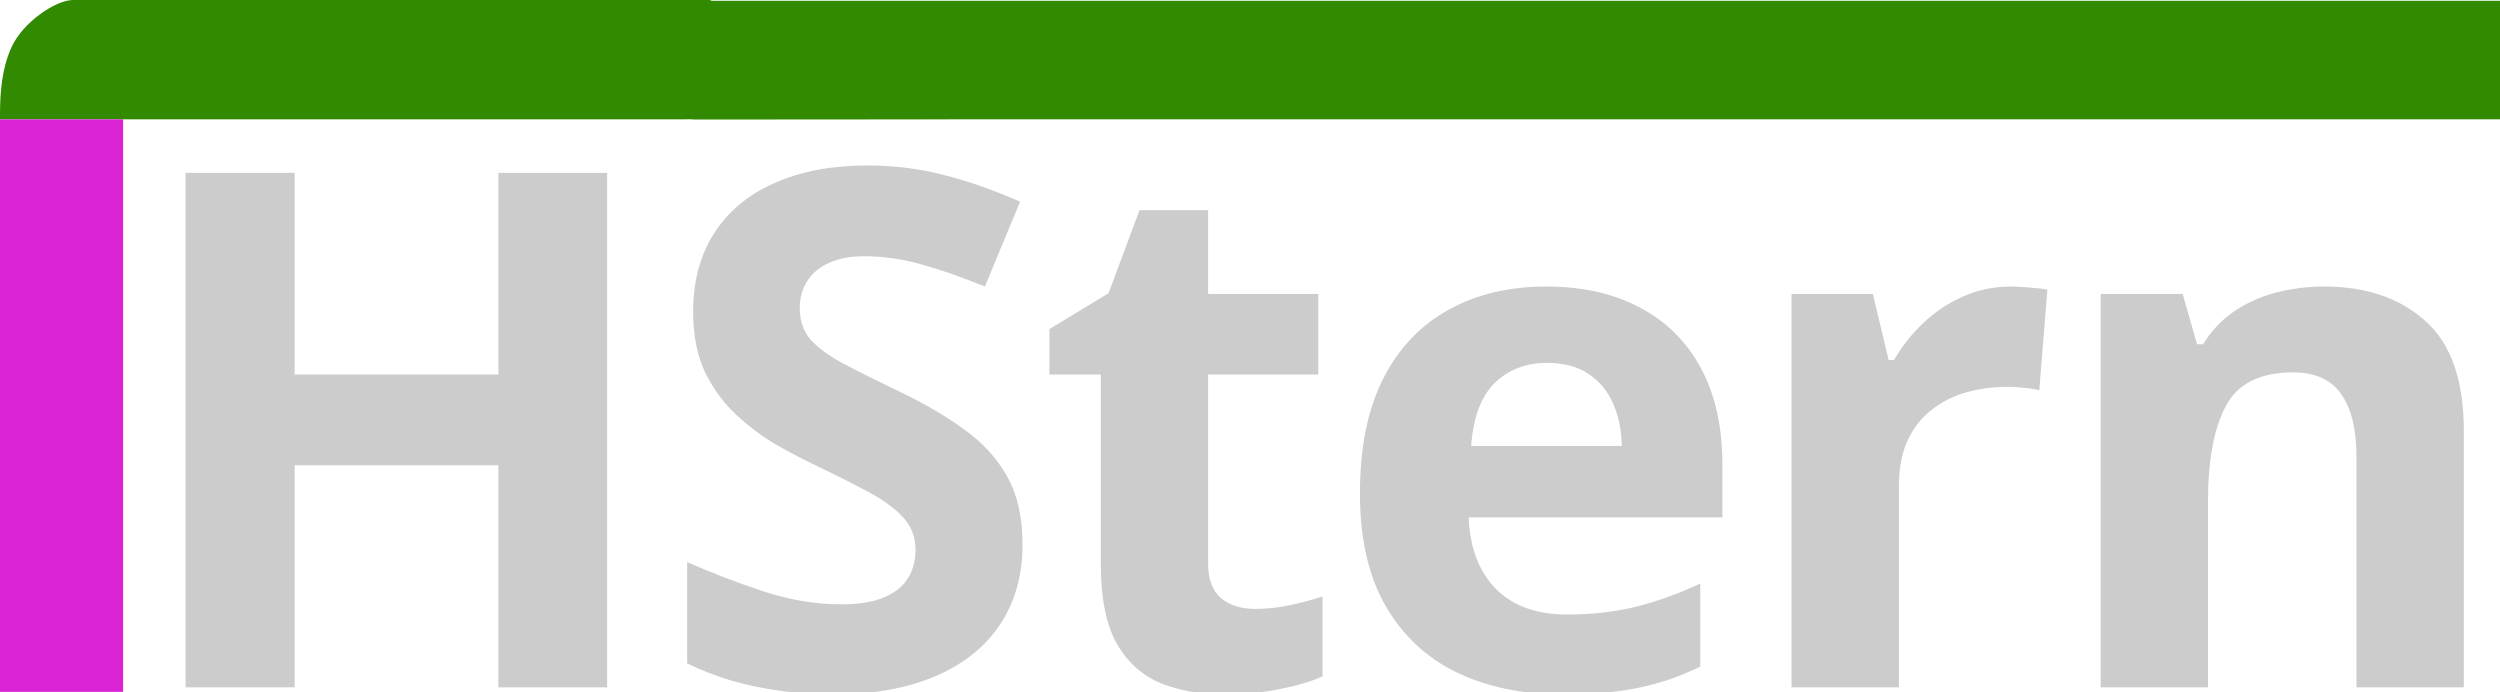
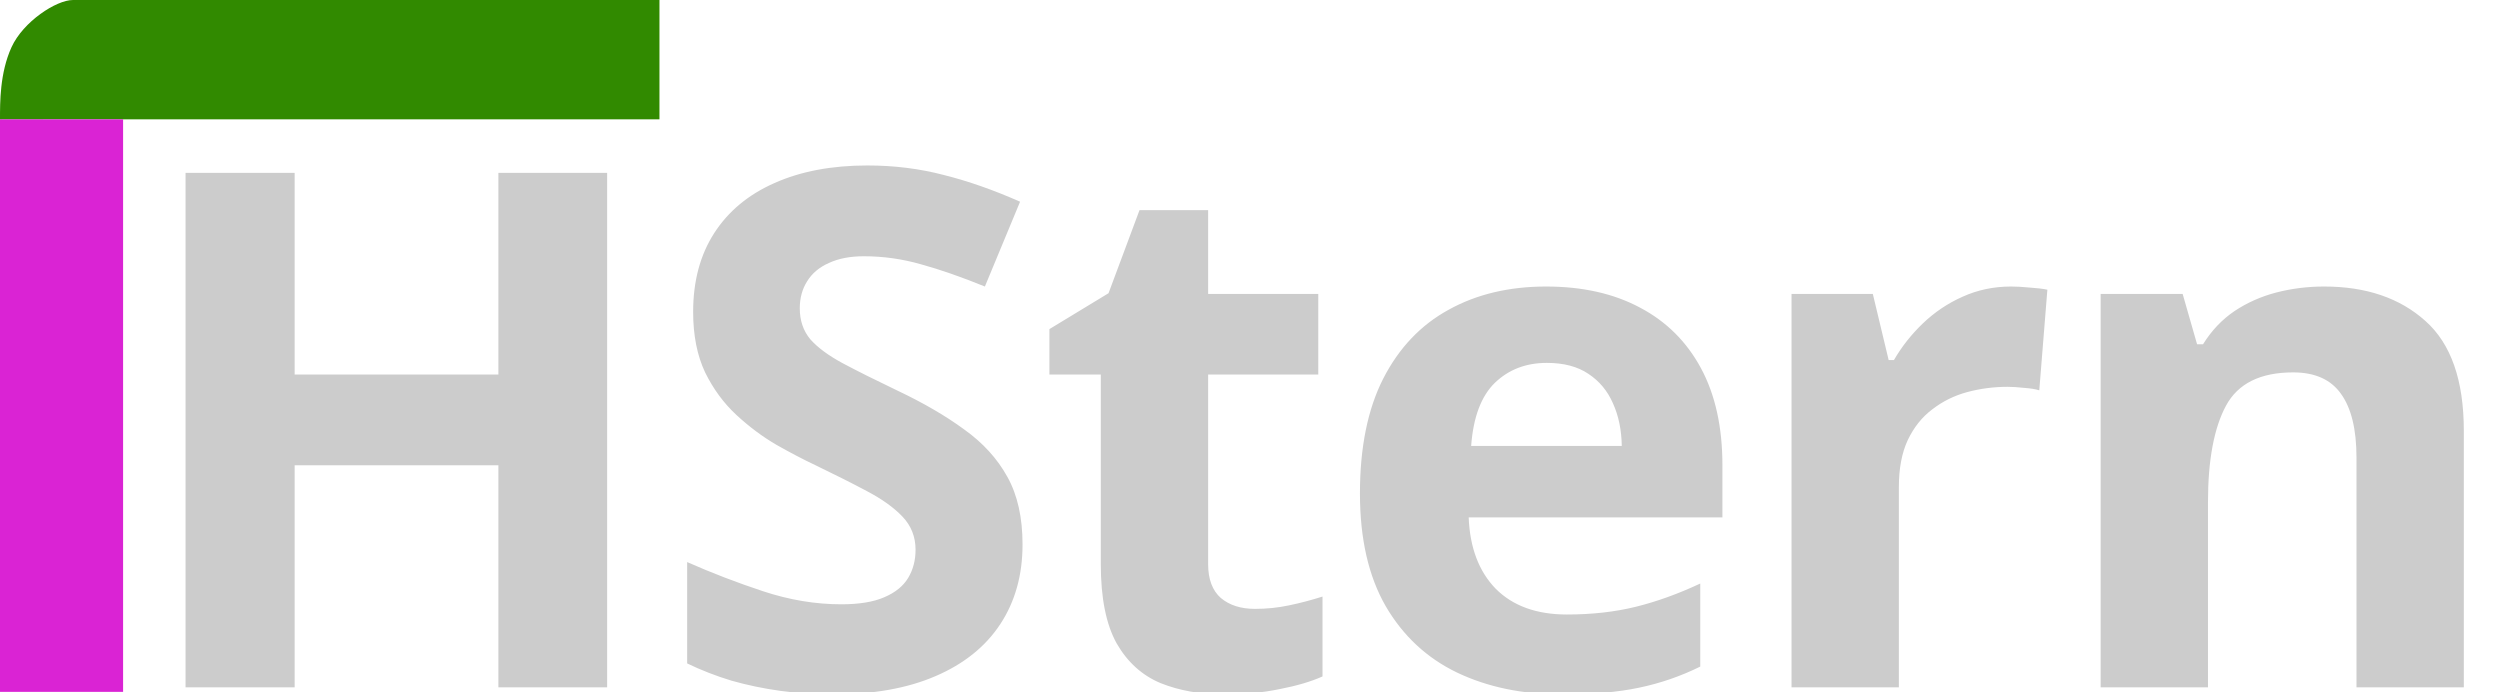
<svg xmlns="http://www.w3.org/2000/svg" version="1.1" width="1850" height="512" id="svg2">
  <defs id="defs2">
    <clipPath clipPathUnits="userSpaceOnUse" id="clipPath4">
      <rect style="fill:#808080" id="rect5" width="512" height="510.832" x="0.584" y="0.584" />
    </clipPath>
    <clipPath clipPathUnits="userSpaceOnUse" id="clipPath2">
      <rect style="fill:#a0a0a0" id="rect3" width="1850.004" height="512.005" x="-0.004" y="0" />
+     </clipPath>
+     <clipPath clipPathUnits="userSpaceOnUse" id="clipPath5">
+       <rect style="fill:#cccccc" id="rect7" width="516" height="138" x="-32" y="-30" />
    </clipPath>
  </defs>
  <svg version="1.1" width="512" height="512" id="svg1" clip-path="url(#clipPath4)">
    <svg width="512" height="512" viewBox="0 0 135.467 135.467" version="1.1" id="SvgjsSvg1145">
      <defs id="SvgjsDefs1143" />
      <g id="SvgjsG1142" />
    </svg>
    <style id="style1">@media (prefers-color-scheme: light) { :root { filter: none; } }
</style>
  </svg>
  <g id="layer2">
    <path id="text5" style="font-style:normal;font-variant:normal;font-weight:normal;font-stretch:normal;font-size:533.333px;font-family:'Open Sans';-inkscape-font-specification:'Open Sans';text-align:start;letter-spacing:-13.44px;writing-mode:lr-tb;direction:ltr;text-anchor:start;fill:#cccccc;fill-opacity:1" d="M 641.834 122.443 C 615.445 122.443 592.528 126.784 573.084 135.465 C 553.813 143.972 538.969 156.298 528.553 172.443 C 518.136 188.589 512.928 208.034 512.928 230.777 C 512.928 248.138 515.878 263.068 521.781 275.568 C 527.858 287.895 535.584 298.4 544.959 307.08 C 554.334 315.761 564.23 323.138 574.646 329.215 C 585.063 335.118 594.699 340.152 603.553 344.318 C 617.615 351.089 630.201 357.427 641.312 363.33 C 652.597 369.233 661.451 375.569 667.875 382.34 C 674.299 389.111 677.51 397.27 677.51 406.818 C 677.51 414.631 675.687 421.576 672.041 427.652 C 668.395 433.729 662.494 438.502 654.334 441.975 C 646.348 445.447 635.757 447.184 622.562 447.184 C 603.465 447.184 584.194 443.972 564.75 437.549 C 545.306 431.125 526.556 423.92 508.5 415.934 L 508.5 490.934 C 518.917 495.968 529.854 500.221 541.312 503.693 C 552.944 506.992 565.01 509.51 577.51 511.246 C 590.183 512.982 603.118 513.85 616.312 513.85 C 646.174 513.85 671.52 509.336 692.354 500.309 C 713.36 491.281 729.334 478.434 740.271 461.768 C 751.209 445.101 756.678 425.482 756.678 402.912 C 756.678 382.947 752.944 366.28 745.479 352.912 C 738.013 339.37 727.336 327.652 713.447 317.756 C 699.732 307.686 683.153 298.051 663.709 288.85 C 647.737 281.211 634.367 274.528 623.604 268.799 C 613.013 263.07 605.028 257.166 599.646 251.09 C 594.438 244.84 591.834 237.202 591.834 228.174 C 591.834 220.535 593.657 213.85 597.303 208.121 C 600.949 202.218 606.329 197.705 613.447 194.58 C 620.565 191.281 629.159 189.631 639.229 189.631 C 653.638 189.631 667.789 191.628 681.678 195.621 C 695.567 199.441 711.278 204.909 728.812 212.027 L 754.854 149.268 C 735.235 140.587 716.399 133.988 698.344 129.475 C 680.462 124.787 661.626 122.443 641.834 122.443 z M 137.305 127.912 L 137.305 508.643 L 218.033 508.643 L 218.033 344.318 L 368.814 344.318 L 368.814 508.643 L 449.283 508.643 L 449.283 127.912 L 368.814 127.912 L 368.814 277.131 L 218.033 277.131 L 218.033 127.912 L 137.305 127.912 z M 843.236 155.518 L 820.32 216.975 L 776.57 243.537 L 776.57 277.131 L 814.592 277.131 L 814.592 417.496 C 814.592 442.496 818.498 462.027 826.311 476.09 C 834.297 489.979 845.146 499.788 858.861 505.518 C 872.75 511.073 888.375 513.85 905.736 513.85 C 920.667 513.85 934.383 512.548 946.883 509.943 C 959.556 507.513 970.147 504.388 978.654 500.568 L 978.654 441.455 C 970.495 444.059 962.247 446.229 953.914 447.965 C 945.754 449.701 937.335 450.568 928.654 450.568 C 918.238 450.568 909.816 447.878 903.393 442.496 C 897.143 436.941 894.018 428.607 894.018 417.496 L 894.018 277.131 L 975.529 277.131 L 975.529 217.496 L 894.018 217.496 L 894.018 155.518 L 843.236 155.518 z M 1144.119 212.027 C 1116.689 212.027 1092.644 217.757 1071.984 229.215 C 1051.325 240.5 1035.179 257.513 1023.547 280.256 C 1012.088 302.825 1006.359 331.125 1006.359 365.152 C 1006.359 398.659 1012.696 426.438 1025.369 448.486 C 1038.216 470.535 1055.839 486.941 1078.234 497.705 C 1100.804 508.469 1126.671 513.85 1155.838 513.85 C 1178.234 513.85 1197.244 512.201 1212.869 508.902 C 1228.668 505.604 1243.772 500.395 1258.182 493.277 L 1258.182 431.818 C 1241.862 439.457 1225.977 445.186 1210.525 449.006 C 1195.074 452.825 1178.061 454.736 1159.484 454.736 C 1137.089 454.736 1119.553 448.398 1106.879 435.725 C 1094.379 422.877 1087.696 405.257 1086.828 382.861 L 1274.588 382.861 L 1274.588 344.318 C 1274.588 316.02 1269.293 292.061 1258.703 272.443 C 1248.113 252.825 1233.095 237.895 1213.65 227.652 C 1194.206 217.236 1171.029 212.027 1144.119 212.027 z M 1488.23 212.027 C 1475.383 212.027 1463.404 214.545 1452.293 219.58 C 1441.355 224.441 1431.548 231.038 1422.867 239.371 C 1414.36 247.531 1407.241 256.559 1401.512 266.455 L 1397.605 266.455 L 1385.887 217.496 L 1325.73 217.496 L 1325.73 508.643 L 1405.158 508.643 L 1405.158 360.465 C 1405.158 346.75 1407.328 335.205 1411.668 325.83 C 1416.182 316.281 1422.26 308.641 1429.898 302.912 C 1437.537 297.009 1446.131 292.757 1455.68 290.152 C 1465.402 287.548 1475.384 286.246 1485.627 286.246 C 1489.099 286.246 1493.18 286.507 1497.867 287.027 C 1502.728 287.375 1506.46 287.982 1509.064 288.85 L 1515.055 214.371 C 1511.756 213.677 1507.415 213.156 1502.033 212.809 C 1496.825 212.288 1492.224 212.027 1488.23 212.027 z M 1719.844 212.027 C 1707.691 212.027 1695.884 213.504 1684.426 216.455 C 1673.141 219.406 1662.812 224.006 1653.438 230.256 C 1644.236 236.506 1636.51 244.667 1630.26 254.736 L 1625.832 254.736 L 1615.156 217.496 L 1554.478 217.496 L 1554.478 508.643 L 1633.906 508.643 L 1633.906 371.662 C 1633.906 340.586 1638.333 316.802 1647.188 300.309 C 1656.042 283.816 1672.62 275.568 1696.926 275.568 C 1713.072 275.568 1724.879 280.865 1732.344 291.455 C 1739.983 302.045 1743.801 317.757 1743.801 338.59 L 1743.801 508.643 L 1823.228 508.643 L 1823.228 318.799 C 1823.228 281.472 1813.767 254.389 1794.844 237.549 C 1775.92 220.535 1750.92 212.027 1719.844 212.027 z M 1144.641 268.537 C 1157.141 268.537 1167.383 271.229 1175.369 276.611 C 1183.529 281.993 1189.605 289.285 1193.598 298.486 C 1197.764 307.688 1199.936 318.191 1200.109 329.996 L 1088.65 329.996 C 1090.213 308.816 1096.028 293.277 1106.098 283.381 C 1116.341 273.485 1129.189 268.537 1144.641 268.537 z " />
    <g id="g2" clip-path="url(#clipPath2)">
-       <path id="SvgjsPath1141" style="opacity:1;fill:#318a00;fill-rule:evenodd;stroke-width:0.507" d="m 21.372,0.002 h 102.428 c 6.469,0 16.926,-3.26 16.926,3.212 0,6.472 594.675,20.152 -16.926,20.152 H 11.69 c -585.737,0 -11.689,6.453 -11.689,-0.019 0,-3.236 -0.043,-9.072 2.251,-14.099 C 4.547,4.22 11.032,0.002 14.267,0.002 Z" transform="scale(3.779528)" />
+       <path id="SvgjsPath1141" style="opacity:1;fill:#318a00;fill-rule:evenodd;stroke-width:0.507" d="M 129.117 -0.402 C 127.247 -0.2 125.4 0.002 123.8 0.002 L 21.372 0.002 L 14.267 0.002 C 11.032 0.002 4.546 4.22 2.252 9.247 C -0.042 14.275 0.001 20.111 0.001 23.347 C 0.001 23.36 -0.102 23.371 -0.106 23.385 C 4.838 23.384 6.57 23.366 11.69 23.366 L 123.8 23.366 C 125.813 23.366 127.13 23.358 129.117 23.358 L 129.117 -0.402 z M -0.106 23.385 C -559.587 23.495 -2.442 29.734 -0.106 23.385 z M 400.05 19.364 L 400.05 19.366 C 400.05 19.366 400.05 19.365 400.05 19.364 z " transform="scale(3.779528)" />
      <rect style="opacity:1;fill:#da23d4;fill-opacity:1;fill-rule:evenodd;stroke:none;stroke-width:0.573" id="SvgjsRect1140" width="36.539" height="121.753" x="-12.438" y="23.363" transform="scale(3.779528)" />
-       <rect style="fill:#318a00;fill-opacity:1;stroke-width:11.623" id="rect6" width="1339.357" height="87.71" x="512.475" y="0.584" />
+       <rect style="fill:#318a00;fill-opacity:1;stroke-width:11.623" id="rect6" width="1339.357" height="87.71" x="512.475" y="0.584" clip-path="url(#clipPath5)" />
    </g>
  </g>
  <style id="style2">@media (prefers-color-scheme: light) { :root { filter: none; } }
@media (prefers-color-scheme: dark) { :root { filter: none; } }
</style>
</svg>
